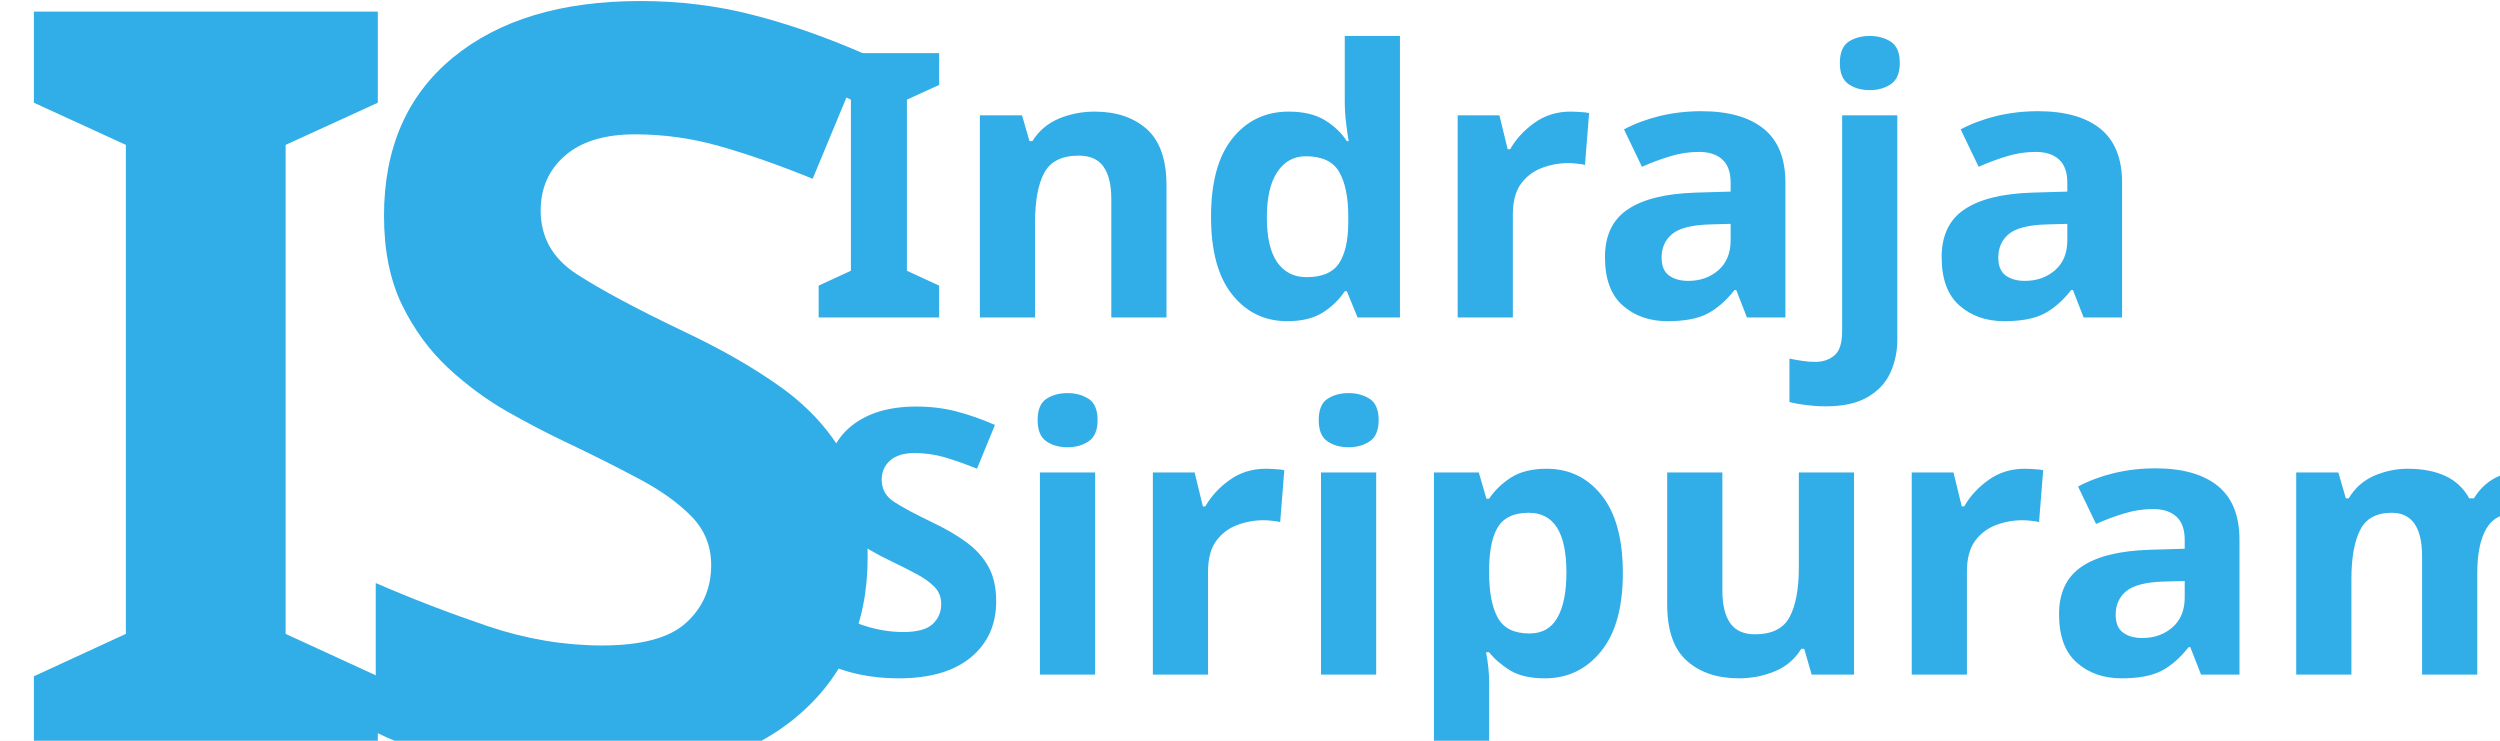
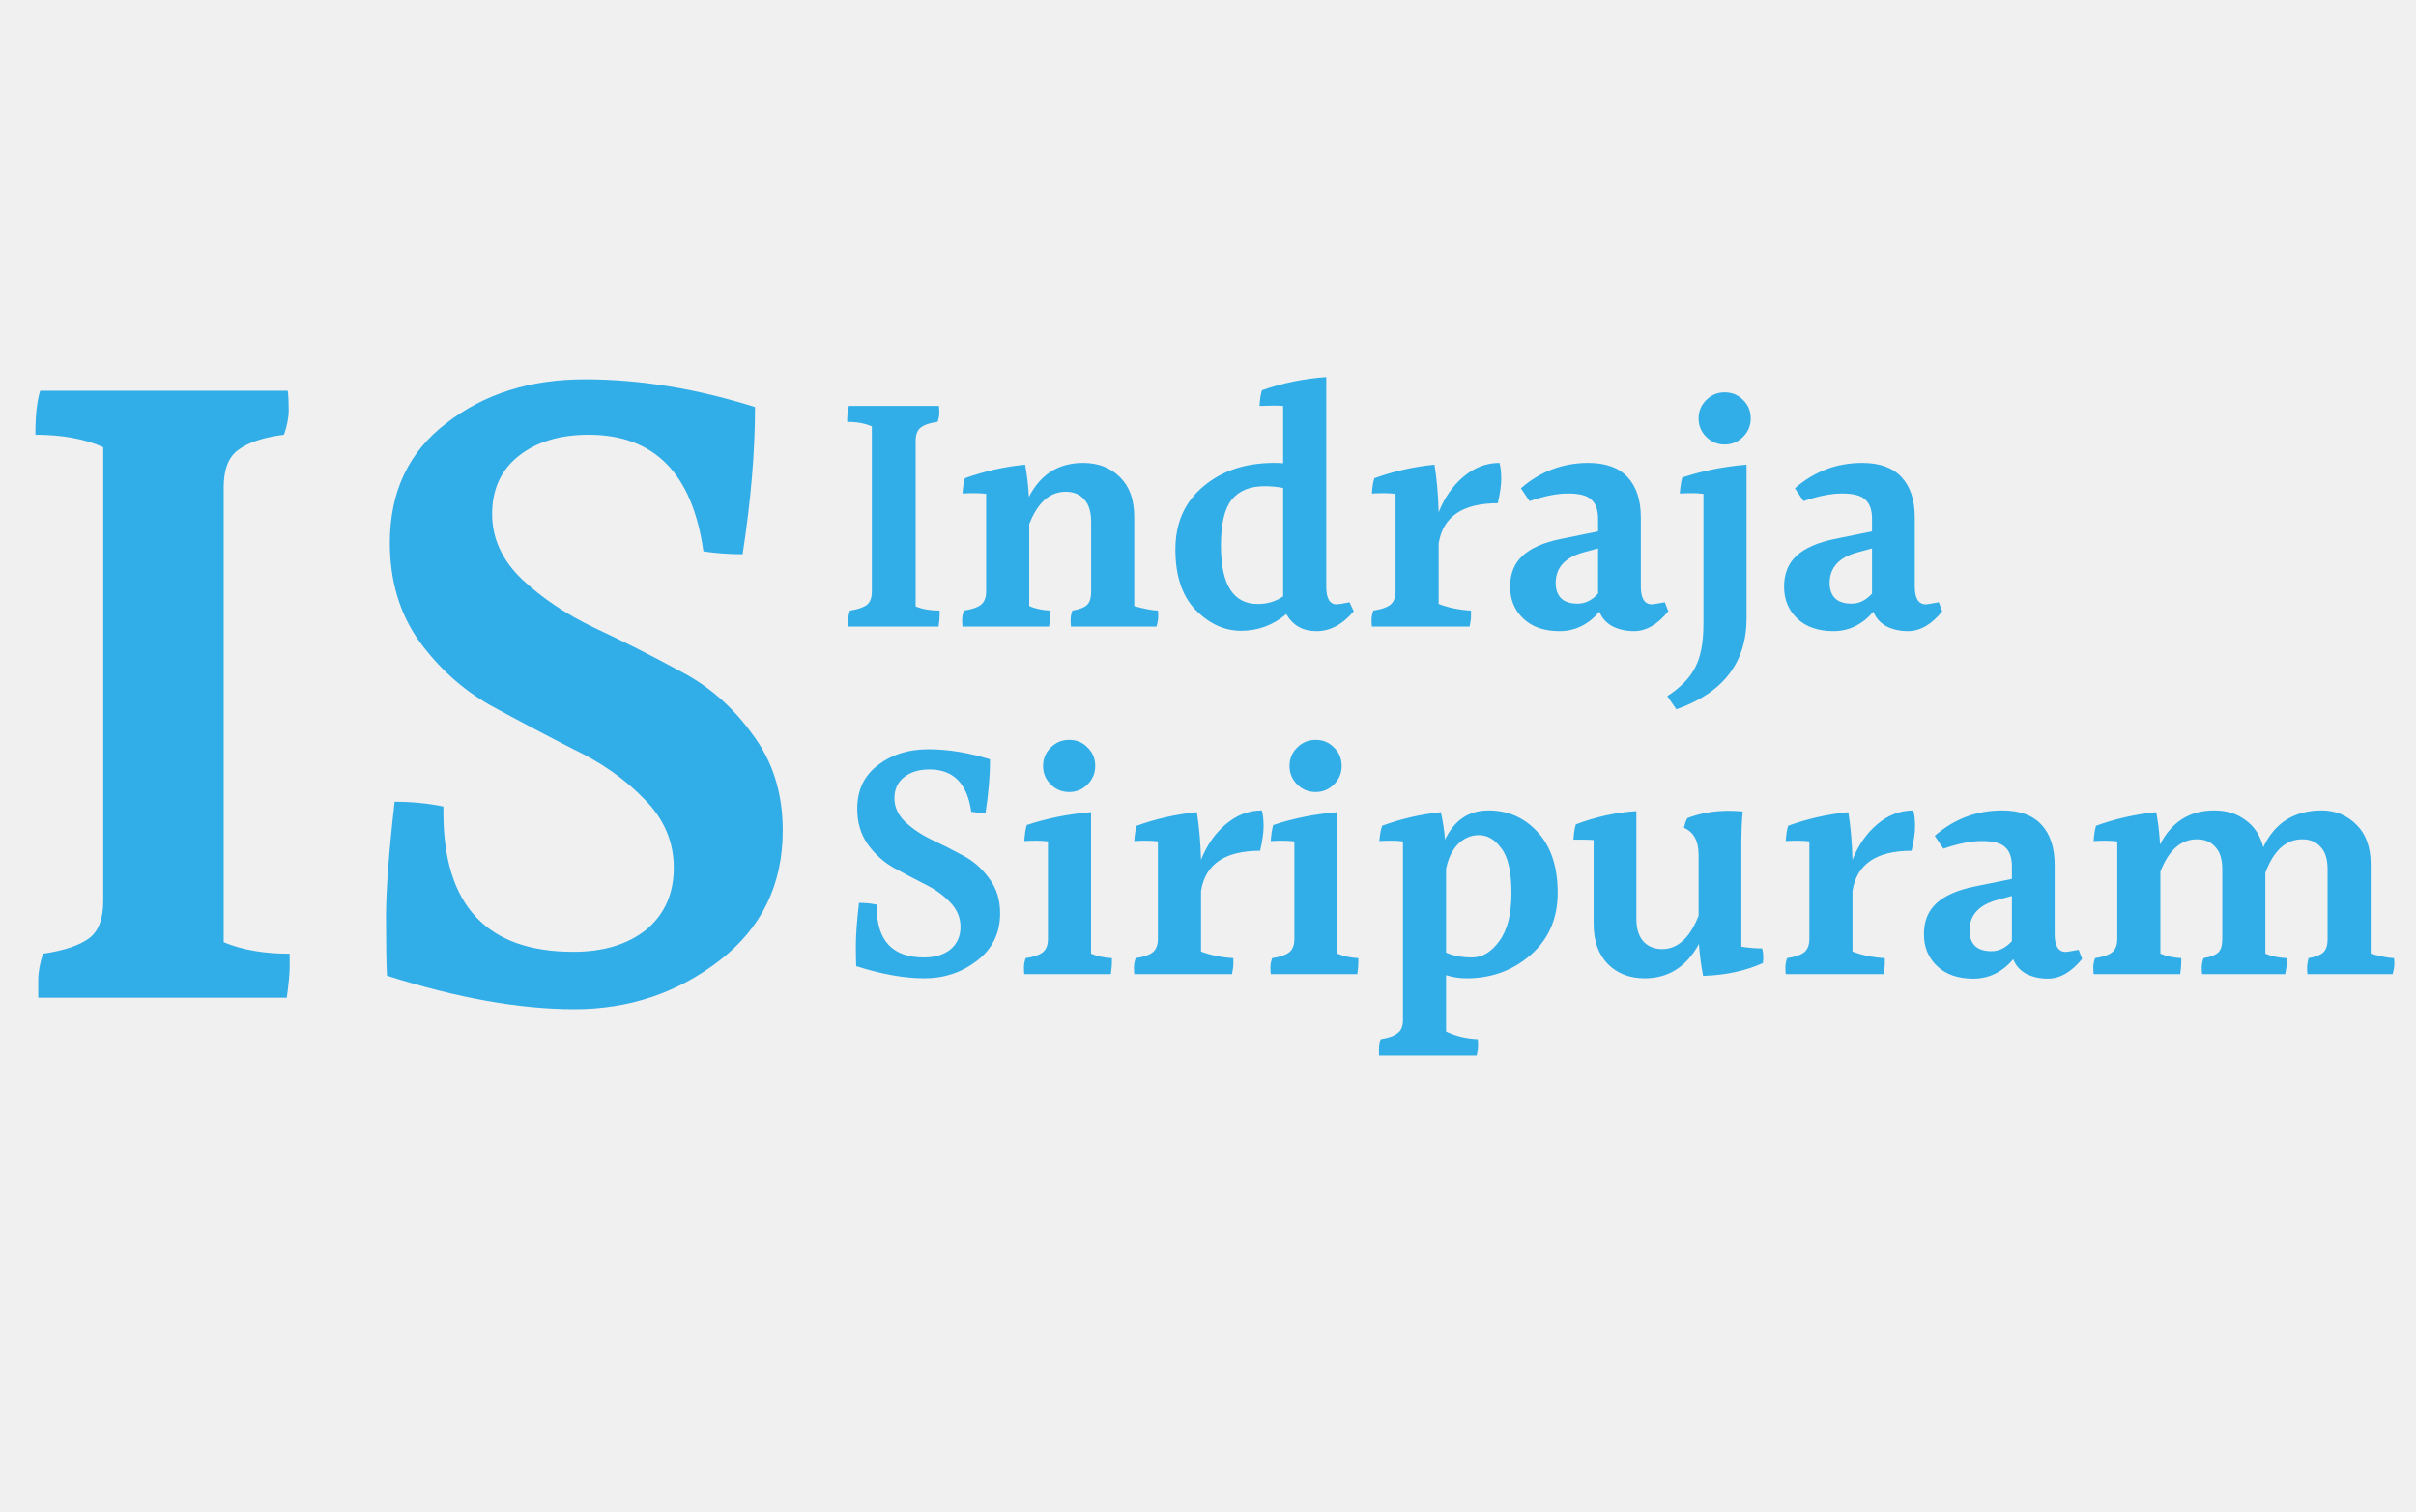
- <svg xmlns="http://www.w3.org/2000/svg" width="189" height="56" viewBox="0 0 189 56">
-   <defs>
-     <clipPath id="b">
-       <rect width="189" height="56" />
-     </clipPath>
-   </defs>
-   <g id="a" clip-path="url(#b)">
-     <rect width="189" height="56" fill="#fff" />
-     <g transform="translate(-37 -216)">
-       <text transform="translate(37 274)" fill="#31ade7" font-size="80" font-family="Halant-Semibold, Halant" font-weight="600" letter-spacing="-0.08em">
-         <tspan x="0" y="0">IS</tspan>
-       </text>
-       <text transform="translate(98 240)" fill="#31ade7" font-size="28" font-family="Halant-Semibold, Halant" font-weight="600">
-         <tspan x="0" y="0">Indraja</tspan>
-       </text>
-       <text transform="translate(98 267)" fill="#31ade7" font-size="28" font-family="Halant-Semibold, Halant" font-weight="600">
-         <tspan x="0" y="0">Siripuram</tspan>
-       </text>
-     </g>
-   </g>
+ <svg xmlns="http://www.w3.org/2000/svg" width="139" height="87" viewBox="0 0 139 87" fill="none">
+   <path d="M52.68 25.38V34.9C53.067 35.06 53.527 35.14 54.06 35.14C54.06 35.193 54.06 35.287 54.06 35.42C54.06 35.553 54.04 35.767 54 36.06H48.8C48.8 35.98 48.8 35.86 48.8 35.7C48.8 35.527 48.833 35.34 48.9 35.14C49.34 35.073 49.66 34.967 49.86 34.82C50.06 34.673 50.16 34.413 50.16 34.04V24.54C49.773 24.367 49.3 24.28 48.74 24.28C48.74 23.88 48.773 23.573 48.84 23.36H54.02C54.033 23.453 54.04 23.587 54.04 23.76C54.04 23.92 54.007 24.093 53.94 24.28C53.513 24.333 53.193 24.44 52.98 24.6C52.78 24.747 52.68 25.007 52.68 25.38ZM65.256 29.74V34.88C65.829 35.04 66.283 35.127 66.616 35.14C66.629 35.207 66.636 35.32 66.636 35.48C66.636 35.627 66.603 35.82 66.536 36.06H61.616C61.603 35.967 61.596 35.84 61.596 35.68C61.596 35.507 61.629 35.327 61.696 35.14C62.096 35.073 62.376 34.967 62.536 34.82C62.696 34.673 62.776 34.413 62.776 34.04V30.02C62.776 29.447 62.643 29.02 62.376 28.74C62.123 28.447 61.769 28.3 61.316 28.3C60.396 28.3 59.696 28.92 59.216 30.16V34.88C59.549 35.027 59.949 35.113 60.416 35.14C60.416 35.193 60.416 35.287 60.416 35.42C60.416 35.553 60.396 35.767 60.356 36.06H55.376C55.363 35.967 55.356 35.84 55.356 35.68C55.356 35.507 55.389 35.327 55.456 35.14C55.896 35.073 56.216 34.967 56.416 34.82C56.629 34.66 56.736 34.4 56.736 34.04V28.42C56.523 28.393 56.296 28.38 56.056 28.38C55.829 28.38 55.603 28.387 55.376 28.4C55.403 28 55.449 27.707 55.516 27.52C56.623 27.12 57.776 26.86 58.976 26.74C59.083 27.287 59.156 27.907 59.196 28.6C59.863 27.293 60.903 26.64 62.316 26.64C63.183 26.64 63.889 26.913 64.436 27.46C64.983 27.993 65.256 28.753 65.256 29.74ZM72.764 27.98C71.911 27.98 71.278 28.24 70.864 28.76C70.451 29.267 70.244 30.147 70.244 31.4C70.244 33.64 70.951 34.76 72.364 34.76C72.911 34.76 73.398 34.613 73.824 34.32V28.08C73.464 28.013 73.111 27.98 72.764 27.98ZM77.884 35.18C77.244 35.94 76.531 36.32 75.744 36.32C74.958 36.32 74.378 35.993 74.004 35.34C73.244 35.98 72.378 36.3 71.404 36.3C70.444 36.3 69.571 35.9 68.784 35.1C68.011 34.3 67.624 33.14 67.624 31.62C67.624 30.1 68.158 28.893 69.224 28C70.291 27.093 71.651 26.64 73.304 26.64C73.531 26.64 73.704 26.647 73.824 26.66V23.36C73.691 23.347 73.511 23.34 73.284 23.34C73.058 23.34 72.784 23.347 72.464 23.36C72.491 22.947 72.538 22.647 72.604 22.46C73.764 22.047 74.998 21.793 76.304 21.7V33.76C76.304 34.44 76.504 34.78 76.904 34.78C76.998 34.78 77.244 34.74 77.644 34.66L77.884 35.18ZM80.291 34.02V28.42C80.077 28.393 79.851 28.38 79.611 28.38C79.384 28.38 79.157 28.387 78.931 28.4C78.957 28 79.004 27.707 79.071 27.52C80.177 27.12 81.331 26.86 82.531 26.74C82.664 27.567 82.744 28.48 82.771 29.48C83.104 28.64 83.577 27.96 84.191 27.44C84.817 26.907 85.511 26.64 86.271 26.64C86.337 26.88 86.371 27.187 86.371 27.56C86.371 27.92 86.304 28.387 86.171 28.96C84.144 28.96 83.011 29.733 82.771 31.28V34.76C83.331 34.973 83.951 35.1 84.631 35.14C84.631 35.207 84.631 35.32 84.631 35.48C84.631 35.627 84.604 35.82 84.551 36.06H78.931C78.917 35.967 78.911 35.84 78.911 35.68C78.911 35.507 78.944 35.327 79.011 35.14C79.451 35.073 79.771 34.967 79.971 34.82C80.184 34.66 80.291 34.393 80.291 34.02ZM89.502 33.56C89.502 33.92 89.602 34.207 89.802 34.42C90.016 34.633 90.335 34.74 90.762 34.74C91.202 34.74 91.596 34.547 91.942 34.16V31.56L91.062 31.8C90.022 32.093 89.502 32.68 89.502 33.56ZM94.002 36.32C93.549 36.32 93.135 36.227 92.762 36.04C92.402 35.84 92.156 35.56 92.022 35.2C91.382 35.947 90.615 36.32 89.722 36.32C88.842 36.32 88.149 36.08 87.642 35.6C87.135 35.12 86.882 34.507 86.882 33.76C86.882 33.013 87.122 32.42 87.602 31.98C88.082 31.54 88.809 31.22 89.782 31.02L91.942 30.58V29.86C91.942 29.353 91.816 28.987 91.562 28.76C91.322 28.52 90.876 28.4 90.222 28.4C89.582 28.4 88.842 28.547 88.002 28.84L87.502 28.1C88.622 27.127 89.915 26.64 91.382 26.64C92.382 26.64 93.135 26.913 93.642 27.46C94.149 28.007 94.402 28.78 94.402 29.78V33.76C94.402 34.44 94.615 34.78 95.042 34.78C95.109 34.78 95.356 34.74 95.782 34.66L95.982 35.18C95.369 35.94 94.709 36.32 94.002 36.32ZM100.285 25.14C99.992 25.433 99.639 25.58 99.225 25.58C98.812 25.58 98.459 25.433 98.165 25.14C97.872 24.847 97.725 24.493 97.725 24.08C97.725 23.667 97.872 23.313 98.165 23.02C98.459 22.727 98.812 22.58 99.225 22.58C99.652 22.58 100.005 22.727 100.285 23.02C100.579 23.3 100.725 23.653 100.725 24.08C100.725 24.493 100.579 24.847 100.285 25.14ZM98.005 35.9V28.42C97.792 28.393 97.566 28.38 97.326 28.38C97.099 28.38 96.872 28.387 96.645 28.4C96.672 28.013 96.719 27.707 96.785 27.48C97.945 27.093 99.179 26.847 100.485 26.74V35.58C100.485 38.127 99.139 39.873 96.445 40.82L95.925 40.06C96.686 39.567 97.219 39.02 97.525 38.42C97.846 37.82 98.005 36.98 98.005 35.9ZM105.264 33.56C105.264 33.92 105.364 34.207 105.564 34.42C105.777 34.633 106.097 34.74 106.524 34.74C106.964 34.74 107.357 34.547 107.704 34.16V31.56L106.824 31.8C105.784 32.093 105.264 32.68 105.264 33.56ZM109.764 36.32C109.311 36.32 108.897 36.227 108.524 36.04C108.164 35.84 107.917 35.56 107.784 35.2C107.144 35.947 106.377 36.32 105.484 36.32C104.604 36.32 103.911 36.08 103.404 35.6C102.897 35.12 102.644 34.507 102.644 33.76C102.644 33.013 102.884 32.42 103.364 31.98C103.844 31.54 104.571 31.22 105.544 31.02L107.704 30.58V29.86C107.704 29.353 107.577 28.987 107.324 28.76C107.084 28.52 106.637 28.4 105.984 28.4C105.344 28.4 104.604 28.547 103.764 28.84L103.264 28.1C104.384 27.127 105.677 26.64 107.144 26.64C108.144 26.64 108.897 26.913 109.404 27.46C109.911 28.007 110.164 28.78 110.164 29.78V33.76C110.164 34.44 110.377 34.78 110.804 34.78C110.871 34.78 111.117 34.74 111.544 34.66L111.744 35.18C111.131 35.94 110.471 36.32 109.764 36.32ZM57.54 52.56C57.54 53.693 57.1 54.6 56.22 55.28C55.34 55.96 54.327 56.3 53.18 56.3C52.033 56.3 50.727 56.067 49.26 55.6C49.247 55.347 49.24 54.94 49.24 54.38C49.24 53.82 49.3 53.013 49.42 51.96C49.78 51.96 50.12 51.993 50.44 52.06C50.44 52.1 50.44 52.14 50.44 52.18C50.44 54.127 51.347 55.1 53.16 55.1C53.787 55.1 54.293 54.947 54.68 54.64C55.067 54.32 55.26 53.887 55.26 53.34C55.26 52.793 55.053 52.313 54.64 51.9C54.24 51.487 53.747 51.14 53.16 50.86C52.587 50.567 52.007 50.26 51.42 49.94C50.833 49.607 50.333 49.153 49.92 48.58C49.52 48.007 49.32 47.327 49.32 46.54C49.32 45.473 49.713 44.64 50.5 44.04C51.287 43.427 52.253 43.12 53.4 43.12C54.547 43.12 55.733 43.313 56.96 43.7C56.96 44.633 56.873 45.66 56.7 46.78C56.42 46.78 56.147 46.76 55.88 46.72C55.653 45.093 54.853 44.28 53.48 44.28C52.88 44.28 52.393 44.427 52.02 44.72C51.647 45.013 51.46 45.42 51.46 45.94C51.46 46.447 51.667 46.9 52.08 47.3C52.507 47.7 53.013 48.04 53.6 48.32C54.2 48.6 54.793 48.9 55.38 49.22C55.98 49.527 56.487 49.967 56.9 50.54C57.327 51.1 57.54 51.773 57.54 52.56ZM62.571 45.14C62.277 45.433 61.924 45.58 61.511 45.58C61.097 45.58 60.744 45.433 60.451 45.14C60.157 44.847 60.011 44.493 60.011 44.08C60.011 43.667 60.157 43.313 60.451 43.02C60.744 42.727 61.097 42.58 61.511 42.58C61.937 42.58 62.291 42.727 62.571 43.02C62.864 43.3 63.011 43.653 63.011 44.08C63.011 44.493 62.864 44.847 62.571 45.14ZM63.971 55.14C63.971 55.193 63.971 55.287 63.971 55.42C63.971 55.553 63.951 55.767 63.911 56.06H58.931C58.917 55.967 58.911 55.84 58.911 55.68C58.911 55.507 58.944 55.327 59.011 55.14C59.451 55.073 59.771 54.967 59.971 54.82C60.184 54.66 60.291 54.4 60.291 54.04V48.42C60.077 48.393 59.851 48.38 59.611 48.38C59.384 48.38 59.157 48.387 58.931 48.4C58.957 48.013 59.004 47.707 59.071 47.48C60.231 47.093 61.464 46.847 62.771 46.74V54.88C63.104 55.027 63.504 55.113 63.971 55.14ZM66.619 54.02V48.42C66.405 48.393 66.179 48.38 65.939 48.38C65.712 48.38 65.485 48.387 65.259 48.4C65.285 48 65.332 47.707 65.399 47.52C66.505 47.12 67.659 46.86 68.859 46.74C68.992 47.567 69.072 48.48 69.099 49.48C69.432 48.64 69.905 47.96 70.519 47.44C71.145 46.907 71.839 46.64 72.599 46.64C72.665 46.88 72.699 47.187 72.699 47.56C72.699 47.92 72.632 48.387 72.499 48.96C70.472 48.96 69.339 49.733 69.099 51.28V54.76C69.659 54.973 70.279 55.1 70.959 55.14C70.959 55.207 70.959 55.32 70.959 55.48C70.959 55.627 70.932 55.82 70.879 56.06H65.259C65.245 55.967 65.239 55.84 65.239 55.68C65.239 55.507 65.272 55.327 65.339 55.14C65.779 55.073 66.099 54.967 66.299 54.82C66.512 54.66 66.619 54.393 66.619 54.02ZM76.75 45.14C76.457 45.433 76.104 45.58 75.69 45.58C75.277 45.58 74.924 45.433 74.63 45.14C74.337 44.847 74.19 44.493 74.19 44.08C74.19 43.667 74.337 43.313 74.63 43.02C74.924 42.727 75.277 42.58 75.69 42.58C76.117 42.58 76.47 42.727 76.75 43.02C77.044 43.3 77.19 43.653 77.19 44.08C77.19 44.493 77.044 44.847 76.75 45.14ZM78.15 55.14C78.15 55.193 78.15 55.287 78.15 55.42C78.15 55.553 78.13 55.767 78.09 56.06H73.11C73.097 55.967 73.09 55.84 73.09 55.68C73.09 55.507 73.124 55.327 73.19 55.14C73.63 55.073 73.95 54.967 74.15 54.82C74.364 54.66 74.47 54.4 74.47 54.04V48.42C74.257 48.393 74.03 48.38 73.79 48.38C73.564 48.38 73.337 48.387 73.11 48.4C73.137 48.013 73.184 47.707 73.25 47.48C74.41 47.093 75.644 46.847 76.95 46.74V54.88C77.284 55.027 77.684 55.113 78.15 55.14ZM83.198 54.82C83.612 55.007 84.112 55.1 84.698 55.1C85.285 55.1 85.805 54.787 86.258 54.16C86.725 53.533 86.958 52.613 86.958 51.4C86.958 50.173 86.765 49.313 86.378 48.82C86.005 48.313 85.578 48.06 85.098 48.06C84.632 48.06 84.225 48.233 83.878 48.58C83.545 48.927 83.318 49.4 83.198 50V54.82ZM80.718 58.7V48.42C80.505 48.393 80.278 48.38 80.038 48.38C79.798 48.38 79.572 48.387 79.358 48.4C79.385 48.053 79.438 47.76 79.518 47.52C80.612 47.12 81.738 46.86 82.898 46.74C83.018 47.287 83.098 47.813 83.138 48.32C83.672 47.2 84.505 46.64 85.638 46.64C86.772 46.64 87.718 47.06 88.478 47.9C89.238 48.727 89.618 49.887 89.618 51.38C89.618 52.86 89.098 54.053 88.058 54.96C87.032 55.853 85.805 56.3 84.378 56.3C83.965 56.3 83.572 56.24 83.198 56.12V59.36C83.758 59.627 84.365 59.773 85.018 59.8C85.032 59.893 85.038 60.02 85.038 60.18C85.038 60.34 85.012 60.527 84.958 60.74H79.338C79.338 60.66 79.338 60.533 79.338 60.36C79.338 60.187 79.372 60 79.438 59.8C79.878 59.733 80.198 59.62 80.398 59.46C80.612 59.313 80.718 59.06 80.718 58.7ZM100.186 48.7V54.48C100.612 54.547 101.012 54.58 101.386 54.58C101.426 54.74 101.446 54.893 101.446 55.04C101.446 55.187 101.439 55.313 101.426 55.42C100.426 55.873 99.279 56.12 97.986 56.16C97.866 55.547 97.786 54.933 97.746 54.32C97.026 55.64 95.986 56.3 94.626 56.3C93.759 56.3 93.052 56.027 92.506 55.48C91.959 54.92 91.686 54.147 91.686 53.16V48.34C91.486 48.327 91.279 48.32 91.066 48.32C90.866 48.32 90.686 48.32 90.526 48.32C90.552 47.92 90.599 47.627 90.666 47.44C91.839 47 92.999 46.747 94.146 46.68V52.88C94.146 53.44 94.279 53.873 94.546 54.18C94.826 54.473 95.186 54.62 95.626 54.62C96.519 54.62 97.219 53.98 97.726 52.7V49.2C97.726 48.4 97.446 47.88 96.886 47.64C96.939 47.387 97.006 47.2 97.086 47.08C97.819 46.8 98.606 46.66 99.446 46.66C99.712 46.66 99.986 46.673 100.266 46.7C100.212 47.18 100.186 47.847 100.186 48.7ZM104.099 54.02V48.42C103.886 48.393 103.659 48.38 103.419 48.38C103.193 48.38 102.966 48.387 102.739 48.4C102.766 48 102.813 47.707 102.879 47.52C103.986 47.12 105.139 46.86 106.339 46.74C106.473 47.567 106.553 48.48 106.579 49.48C106.913 48.64 107.386 47.96 107.999 47.44C108.626 46.907 109.319 46.64 110.079 46.64C110.146 46.88 110.179 47.187 110.179 47.56C110.179 47.92 110.113 48.387 109.979 48.96C107.953 48.96 106.819 49.733 106.579 51.28V54.76C107.139 54.973 107.759 55.1 108.439 55.14C108.439 55.207 108.439 55.32 108.439 55.48C108.439 55.627 108.413 55.82 108.359 56.06H102.739C102.726 55.967 102.719 55.84 102.719 55.68C102.719 55.507 102.753 55.327 102.819 55.14C103.259 55.073 103.579 54.967 103.779 54.82C103.993 54.66 104.099 54.393 104.099 54.02ZM113.311 53.56C113.311 53.92 113.411 54.207 113.611 54.42C113.824 54.633 114.144 54.74 114.571 54.74C115.011 54.74 115.404 54.547 115.751 54.16V51.56L114.871 51.8C113.831 52.093 113.311 52.68 113.311 53.56ZM117.811 56.32C117.357 56.32 116.944 56.227 116.571 56.04C116.211 55.84 115.964 55.56 115.831 55.2C115.191 55.947 114.424 56.32 113.531 56.32C112.651 56.32 111.957 56.08 111.451 55.6C110.944 55.12 110.691 54.507 110.691 53.76C110.691 53.013 110.931 52.42 111.411 51.98C111.891 51.54 112.617 51.22 113.591 51.02L115.751 50.58V49.86C115.751 49.353 115.624 48.987 115.371 48.76C115.131 48.52 114.684 48.4 114.031 48.4C113.391 48.4 112.651 48.547 111.811 48.84L111.311 48.1C112.431 47.127 113.724 46.64 115.191 46.64C116.191 46.64 116.944 46.913 117.451 47.46C117.957 48.007 118.211 48.78 118.211 49.78V53.76C118.211 54.44 118.424 54.78 118.851 54.78C118.917 54.78 119.164 54.74 119.591 54.66L119.791 55.18C119.177 55.94 118.517 56.32 117.811 56.32ZM136.394 49.74V54.88C136.954 55.04 137.401 55.127 137.734 55.14C137.747 55.207 137.754 55.32 137.754 55.48C137.754 55.627 137.721 55.82 137.654 56.06H132.754C132.741 55.967 132.734 55.847 132.734 55.7C132.734 55.553 132.761 55.367 132.814 55.14C133.214 55.073 133.494 54.967 133.654 54.82C133.827 54.673 133.914 54.413 133.914 54.04V50.02C133.914 49.447 133.781 49.02 133.514 48.74C133.261 48.447 132.907 48.3 132.454 48.3C131.521 48.3 130.814 48.94 130.334 50.22V54.88C130.667 55.027 131.074 55.113 131.554 55.14C131.554 55.207 131.554 55.32 131.554 55.48C131.554 55.627 131.527 55.82 131.474 56.06H126.694C126.681 55.967 126.674 55.84 126.674 55.68C126.674 55.507 126.707 55.327 126.774 55.14C127.174 55.073 127.454 54.967 127.614 54.82C127.774 54.673 127.854 54.413 127.854 54.04V50.02C127.854 49.447 127.721 49.02 127.454 48.74C127.201 48.447 126.847 48.3 126.394 48.3C125.474 48.3 124.774 48.92 124.294 50.16V54.88C124.627 55.027 125.027 55.113 125.494 55.14C125.494 55.193 125.494 55.287 125.494 55.42C125.494 55.553 125.474 55.767 125.434 56.06H120.454C120.441 55.967 120.434 55.84 120.434 55.68C120.434 55.507 120.467 55.327 120.534 55.14C120.974 55.073 121.294 54.967 121.494 54.82C121.707 54.66 121.814 54.4 121.814 54.04V48.42C121.601 48.393 121.374 48.38 121.134 48.38C120.907 48.38 120.681 48.387 120.454 48.4C120.481 48 120.527 47.707 120.594 47.52C121.701 47.12 122.854 46.86 124.054 46.74C124.161 47.287 124.234 47.907 124.274 48.6C124.941 47.293 125.981 46.64 127.394 46.64C128.101 46.64 128.701 46.827 129.194 47.2C129.701 47.56 130.041 48.08 130.214 48.76C130.534 48.067 130.974 47.54 131.534 47.18C132.107 46.82 132.787 46.64 133.574 46.64C134.361 46.64 135.027 46.913 135.574 47.46C136.121 47.993 136.394 48.753 136.394 49.74Z" fill="#31ADE7" />
+   <path d="M12.87 28.045V54.225C13.933 54.665 15.198 54.885 16.665 54.885C16.665 55.032 16.665 55.288 16.665 55.655C16.665 56.022 16.61 56.608 16.5 57.415H2.2C2.2 57.195 2.2 56.865 2.2 56.425C2.2 55.948 2.292 55.435 2.475 54.885C3.685 54.702 4.565 54.408 5.115 54.005C5.665 53.602 5.94 52.887 5.94 51.86V25.735C4.877 25.258 3.575 25.02 2.035 25.02C2.035 23.92 2.127 23.077 2.31 22.49H16.555C16.592 22.747 16.61 23.113 16.61 23.59C16.61 24.03 16.518 24.507 16.335 25.02C15.162 25.167 14.282 25.46 13.695 25.9C13.145 26.303 12.87 27.018 12.87 28.045ZM45.034 47.79C45.034 50.907 43.824 53.4 41.404 55.27C38.984 57.14 36.197 58.075 33.044 58.075C29.89 58.075 26.297 57.433 22.264 56.15C22.227 55.453 22.209 54.335 22.209 52.795C22.209 51.255 22.374 49.037 22.704 46.14C23.694 46.14 24.629 46.232 25.509 46.415C25.509 46.525 25.509 46.635 25.509 46.745C25.509 52.098 28.002 54.775 32.989 54.775C34.712 54.775 36.105 54.353 37.169 53.51C38.232 52.63 38.764 51.438 38.764 49.935C38.764 48.432 38.196 47.112 37.059 45.975C35.959 44.838 34.602 43.885 32.989 43.115C31.412 42.308 29.817 41.465 28.204 40.585C26.59 39.668 25.215 38.422 24.079 36.845C22.979 35.268 22.429 33.398 22.429 31.235C22.429 28.302 23.511 26.01 25.674 24.36C27.837 22.673 30.495 21.83 33.649 21.83C36.802 21.83 40.066 22.362 43.439 23.425C43.439 25.992 43.2 28.815 42.724 31.895C41.954 31.895 41.202 31.84 40.469 31.73C39.846 27.257 37.645 25.02 33.869 25.02C32.219 25.02 30.881 25.423 29.854 26.23C28.827 27.037 28.314 28.155 28.314 29.585C28.314 30.978 28.882 32.225 30.019 33.325C31.192 34.425 32.586 35.36 34.199 36.13C35.849 36.9 37.48 37.725 39.094 38.605C40.744 39.448 42.137 40.658 43.274 42.235C44.447 43.775 45.034 45.627 45.034 47.79Z" fill="#31ADE7" />
</svg>
